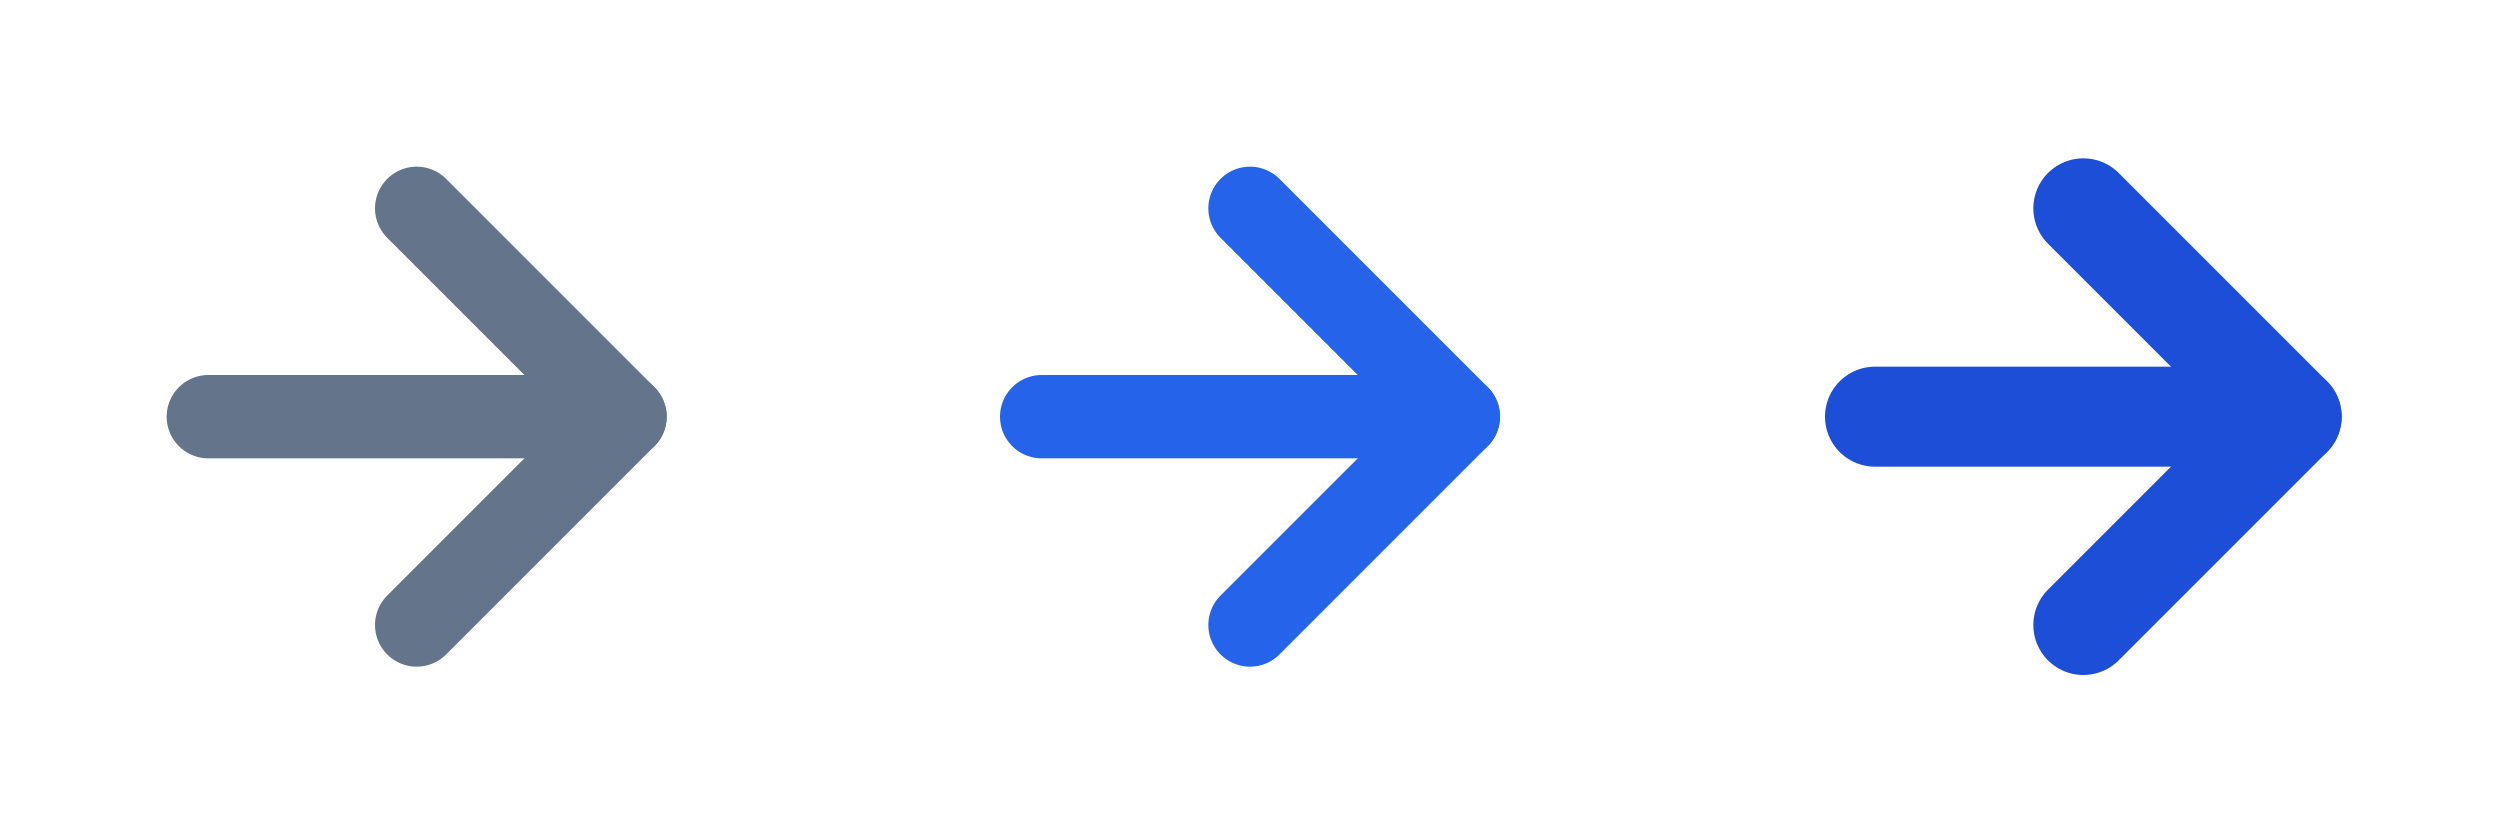
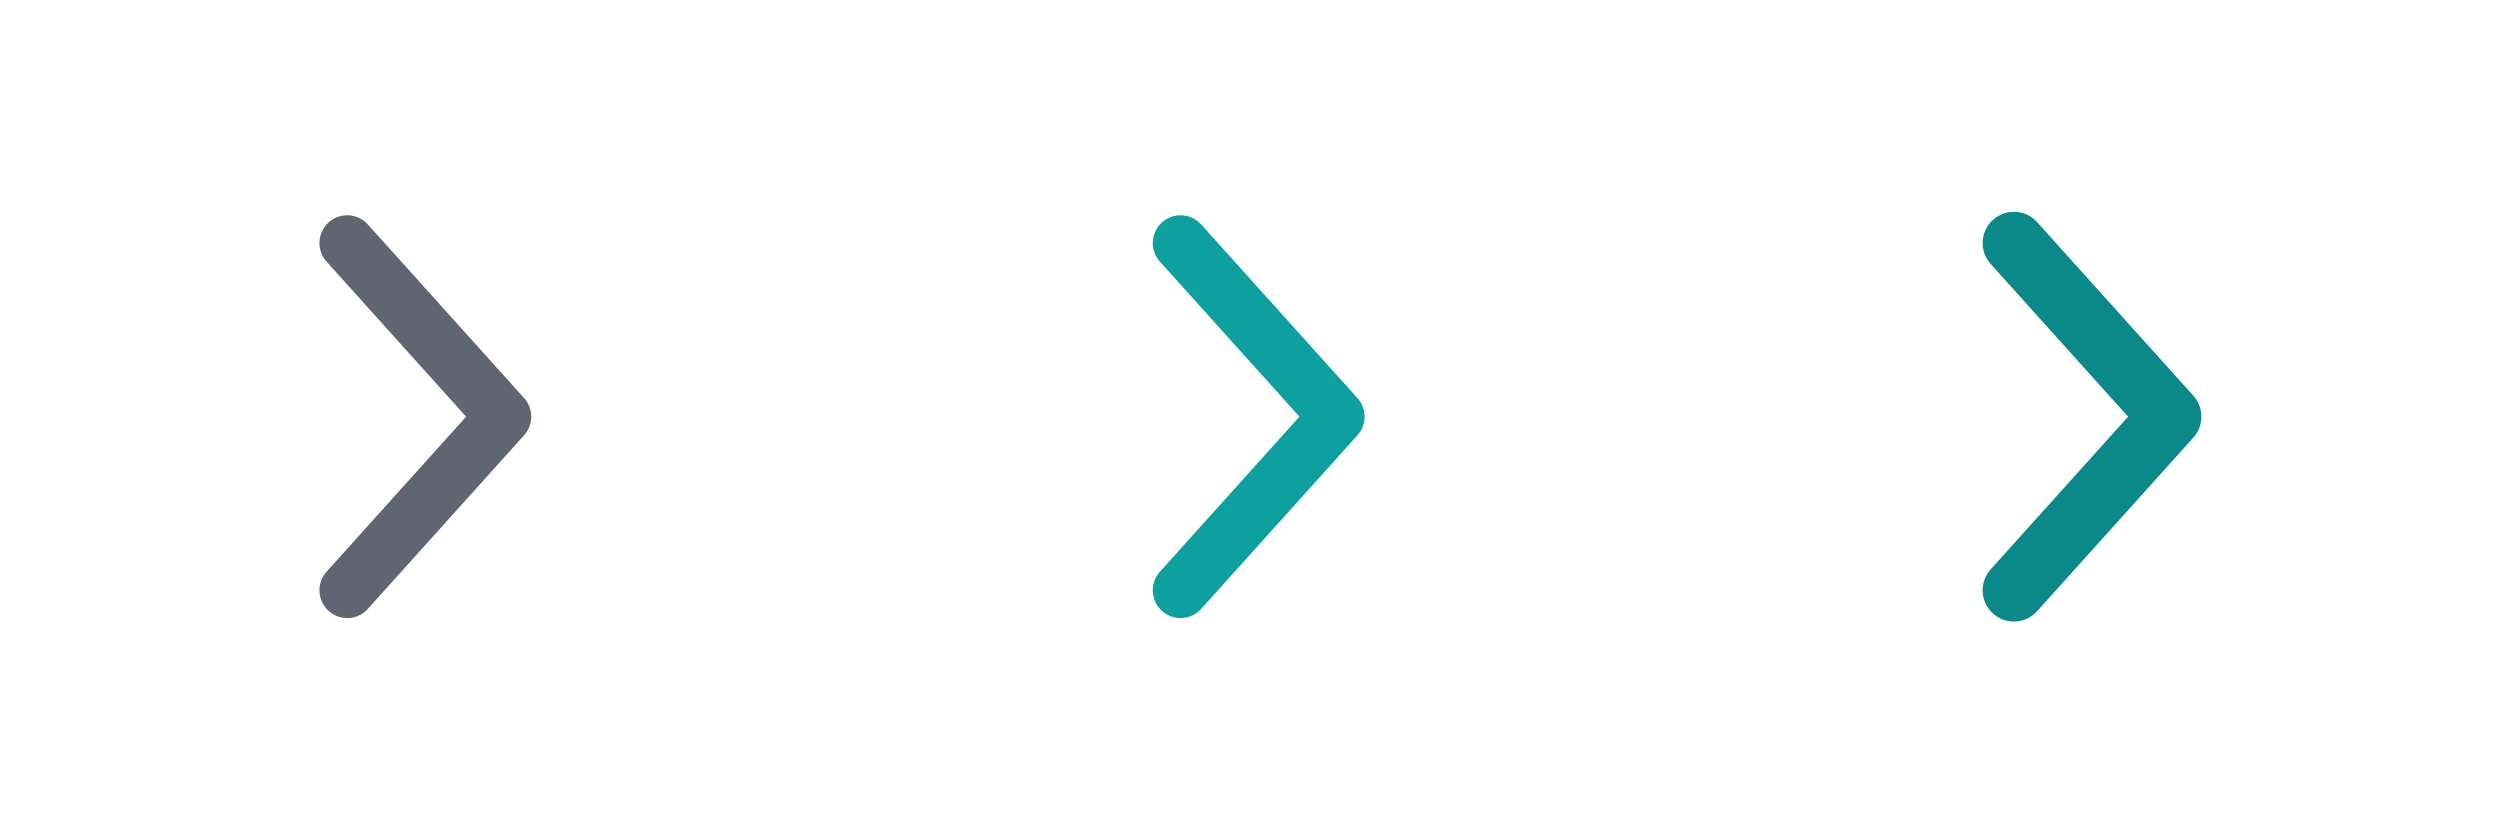
- <svg xmlns="http://www.w3.org/2000/svg" width="60" height="20" viewBox="0 0 60 20">
-   <g transform="translate(0,0)" fill="none" stroke="#64748B" stroke-width="2" stroke-linecap="round" stroke-linejoin="round">
-     <line x1="5" y1="10" x2="15" y2="10" />
-     <path d="M10 5 L15 10 L10 15" />
+ <svg xmlns="http://www.w3.org/2000/svg" width="72" height="24" viewBox="0 0 72 24">
+   <g transform="translate(0,0)" fill="none" stroke="#5F6672" stroke-width="1.6" stroke-linecap="round" stroke-linejoin="round">
+     <path d="M10 7 L14.5 12 L10 17" />
  </g>
-   <g transform="translate(20,0)" fill="none" stroke="#2563EB" stroke-width="2" stroke-linecap="round" stroke-linejoin="round">
-     <line x1="5" y1="10" x2="15" y2="10" />
-     <path d="M10 5 L15 10 L10 15" />
+   <g transform="translate(24,0)" fill="none" stroke="#0E9F9F" stroke-width="1.6" stroke-linecap="round" stroke-linejoin="round">
+     <path d="M10 7 L14.5 12 L10 17" />
  </g>
-   <g transform="translate(40,0)" fill="none" stroke="#1D4ED8" stroke-width="2.4" stroke-linecap="round" stroke-linejoin="round">
-     <line x1="5" y1="10" x2="15" y2="10" />
-     <path d="M10 5 L15 10 L10 15" />
+   <g transform="translate(48,0)" fill="none" stroke="#0B8888" stroke-width="1.8" stroke-linecap="round" stroke-linejoin="round">
+     <path d="M10 7 L14.5 12 L10 17" />
  </g>
</svg>
